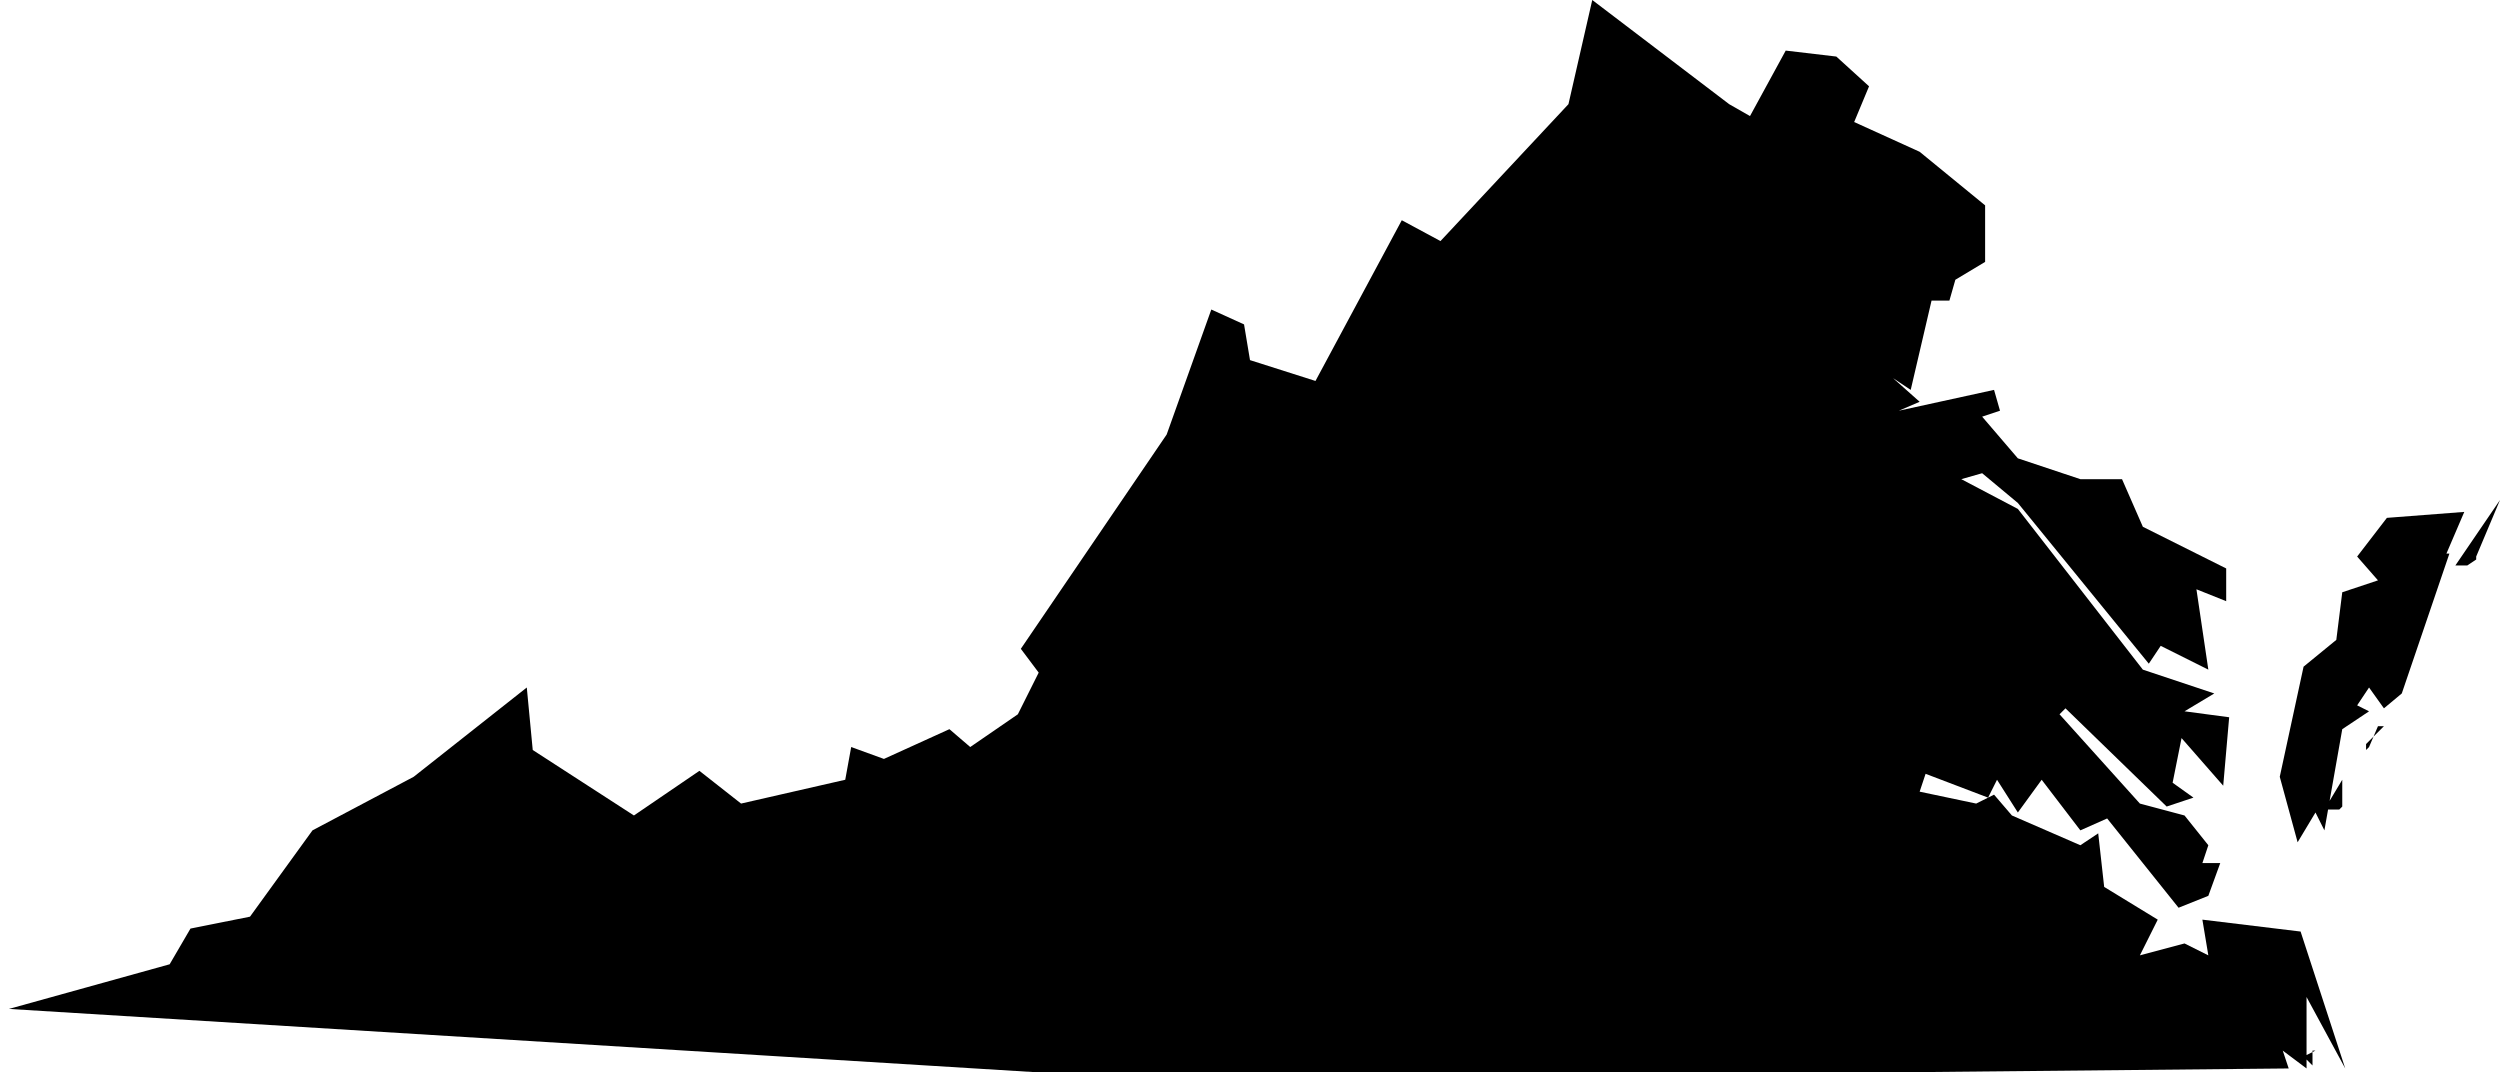
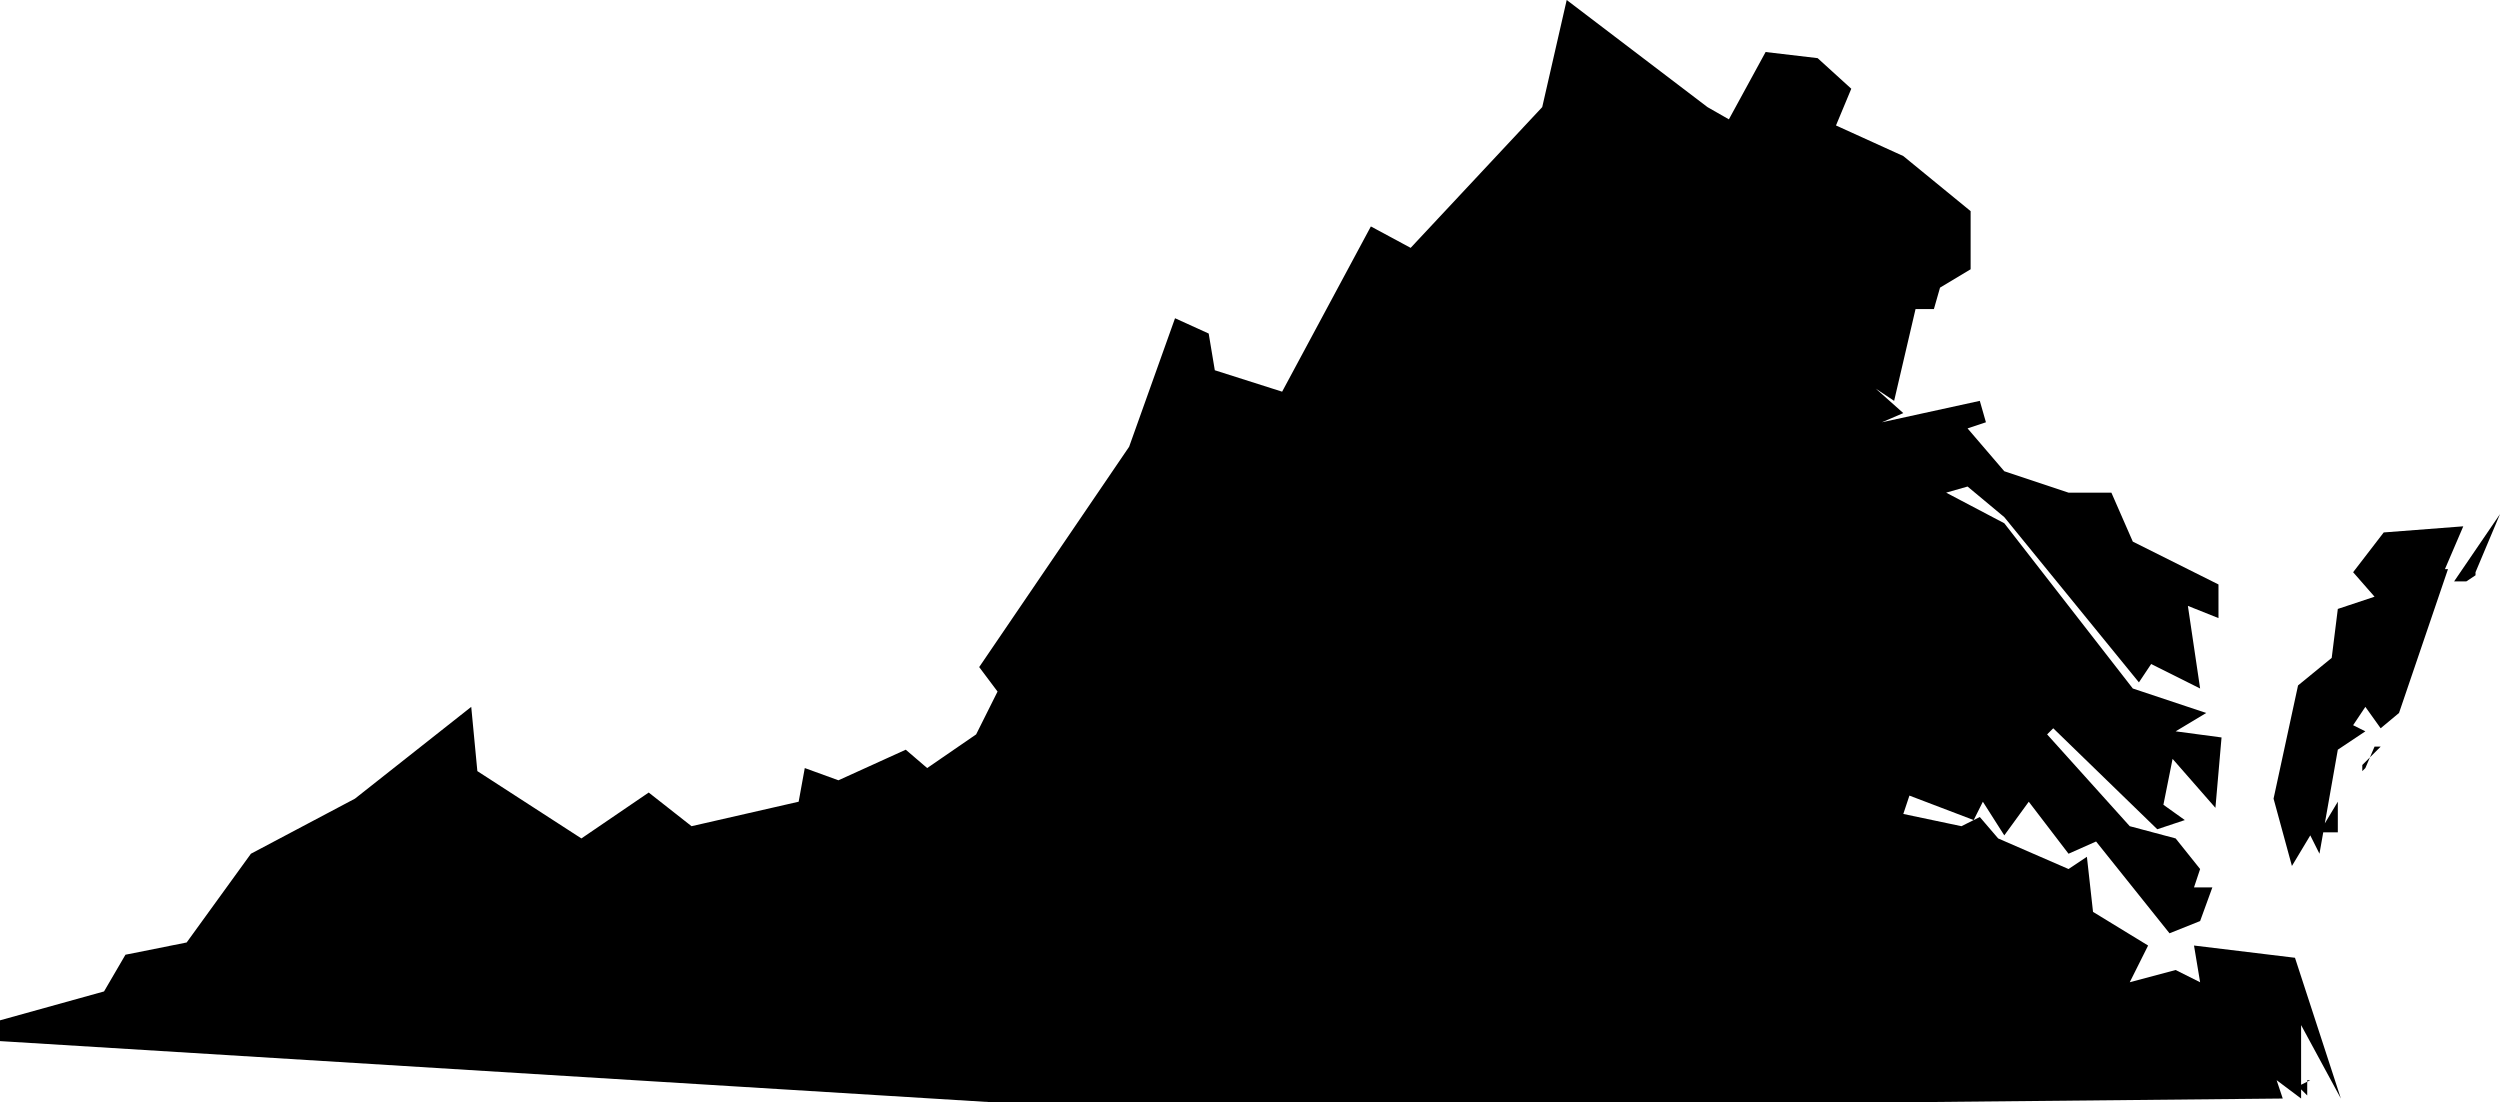
- <svg xmlns="http://www.w3.org/2000/svg" viewBox="0 0 84 36">
-   <path fill="inherit" d="M77.8,35.3l-.4.2.3.3h0v-.5ZM78.7,27.1v-.2c0,0,0-.7,0-.7l-.6,1s.5,0,.5,0ZM79.6,25.1l.3-.7h.2c0,0-.6.6-.6.6v.2ZM82.2,18.6l.6-1.4-2.6.2-1,1.3.7.8-1.2.4-.2,1.6-1.1.9-.8,3.7.6,2.2.6-1,.3.6.6-3.4.9-.6-.4-.2.4-.6.5.7.6-.5,1.6-4.7ZM83.2,18.7l.8-1.9-1.5,2.2h.4l.3-.2ZM58.1,3.5l-4.6-3.5-.8,3.5-4.3,4.6-1.3-.7-2.9,5.4-2.2-.7-.2-1.2-1.1-.5-1.5,4.2-4.9,7.2.6.8-.7,1.4-1.6,1.1-.7-.6-2.2,1-1.1-.4-.2,1.1-3.5.8-1.4-1.1-2.2,1.5-3.4-2.2-.2-2.1-3.8,3-3.4,1.8-2.1,2.9-2,.4-.7,1.2-5.4,1.5,35.7,2.2h20.6l20.3-.2-.2-.6.8.6v-2.4l1.3,2.4-1.5-4.6-3.3-.4.2,1.2-.8-.4-1.5.4.6-1.2-1.8-1.1-.2-1.8-.6.4-2.3-1-.6-.7-.6.3-1.9-.4.2-.6,2.1.8.3-.6.7,1.1.8-1.1,1.3,1.7.9-.4,2.4,3,1-.4.4-1.1h-.6c0,0,.2-.6.2-.6l-.8-1-1.5-.4-2.7-3,.2-.2,3.4,3.3.9-.3-.7-.5.3-1.5,1.4,1.6.2-2.3-1.5-.2,1-.6-2.4-.8-4.2-5.4-1.9-1,.7-.2,1.2,1,4.4,5.4.4-.6,1.6.8-.4-2.7,1,.4v-1.1l-2.8-1.4-.7-1.6h-1.4c0,0-2.1-.7-2.1-.7l-1.2-1.4.6-.2-.2-.7-3.2.7.7-.3-.9-.8.6.4.7-3h.6c0,0,.2-.7.2-.7l1-.6v-1.9l-2.2-1.8-2.2-1,.5-1.2-1.1-1-1.7-.2-1.2,2.2Z" />
+ <svg xmlns="http://www.w3.org/2000/svg" viewBox="0 0 81.7 36">
+   <path fill="inherit" d="M75.5,35.3l-.4.2.3.3h0v-.5h0ZM76.4,27.1v-.9l-.6,1h.6ZM77.3,25.1l.3-.7h.2l-.6.6v.2h0ZM79.9,18.6l.6-1.4-2.6.2-1,1.3.7.8-1.2.4-.2,1.6-1.1.9-.8,3.7.6,2.2.6-1,.3.6.6-3.4.9-.6-.4-.2.4-.6.5.7.6-.5,1.6-4.7h0ZM80.9,18.7l.8-1.9-1.5,2.2h.4l.3-.2h0ZM55.8,3.5l-4.6-3.5-.8,3.5-4.3,4.6-1.3-.7-2.9,5.4-2.2-.7-.2-1.2-1.1-.5-1.5,4.2-4.9,7.2.6.8-.7,1.4-1.6,1.1-.7-.6-2.2,1-1.1-.4-.2,1.1-3.5.8-1.4-1.1-2.2,1.5-3.4-2.2-.2-2.1-3.8,3-3.4,1.8-2.1,2.9-2,.4-.7,1.2-5.4,1.5,35.7,2.2h20.6l20.3-.2-.2-.6.8.6v-2.4l1.3,2.4-1.5-4.6-3.3-.4.2,1.2-.8-.4-1.5.4.6-1.2-1.8-1.1-.2-1.8-.6.4-2.3-1-.6-.7-.6.3-1.9-.4.2-.6,2.1.8.3-.6.7,1.1.8-1.1,1.3,1.7.9-.4,2.4,3,1-.4.4-1.1h-.6l.2-.6-.8-1-1.5-.4-2.7-3,.2-.2,3.4,3.3.9-.3-.7-.5.3-1.5,1.4,1.6.2-2.3-1.5-.2,1-.6-2.4-.8-4.2-5.4-1.9-1,.7-.2,1.2,1,4.4,5.4.4-.6,1.6.8-.4-2.7,1,.4v-1.1l-2.8-1.4-.7-1.6h-1.4l-2.1-.7-1.2-1.4.6-.2-.2-.7-3.2.7.7-.3-.9-.8.6.4.7-3h.6l.2-.7,1-.6v-1.9l-2.2-1.8-2.2-1,.5-1.2-1.1-1-1.7-.2-1.2,2.2-.7-.4Z" />
</svg>
